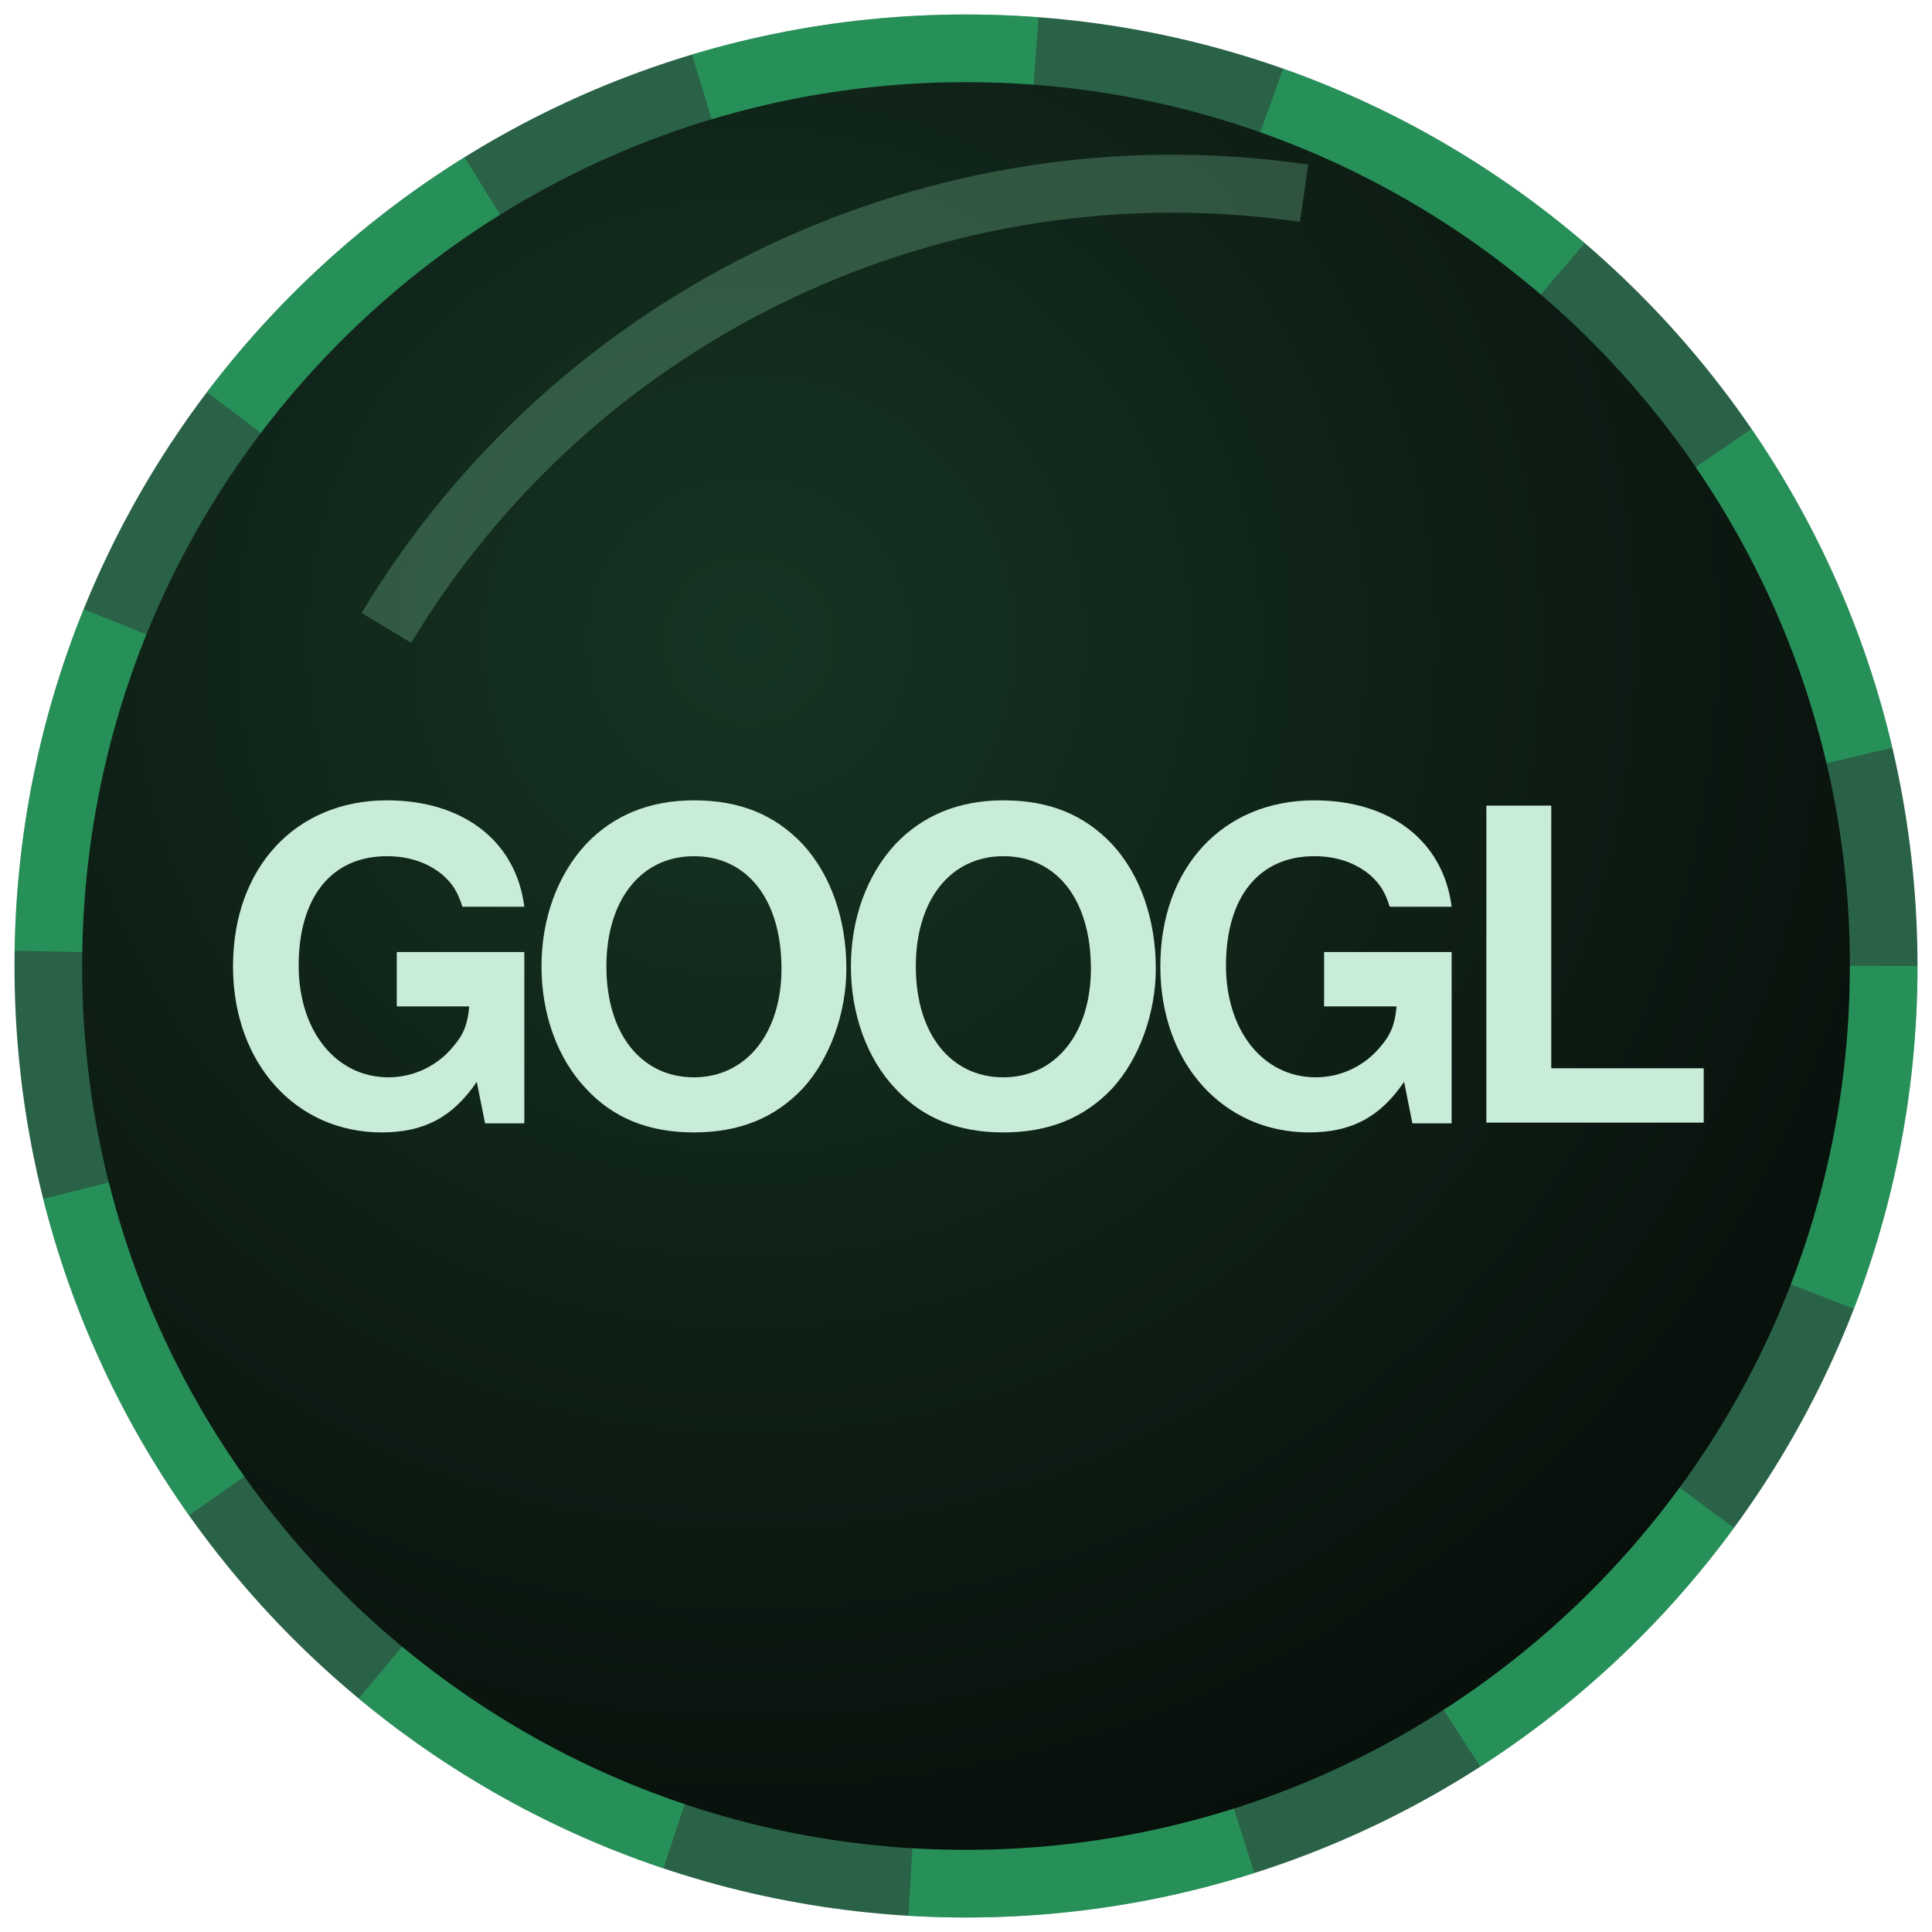
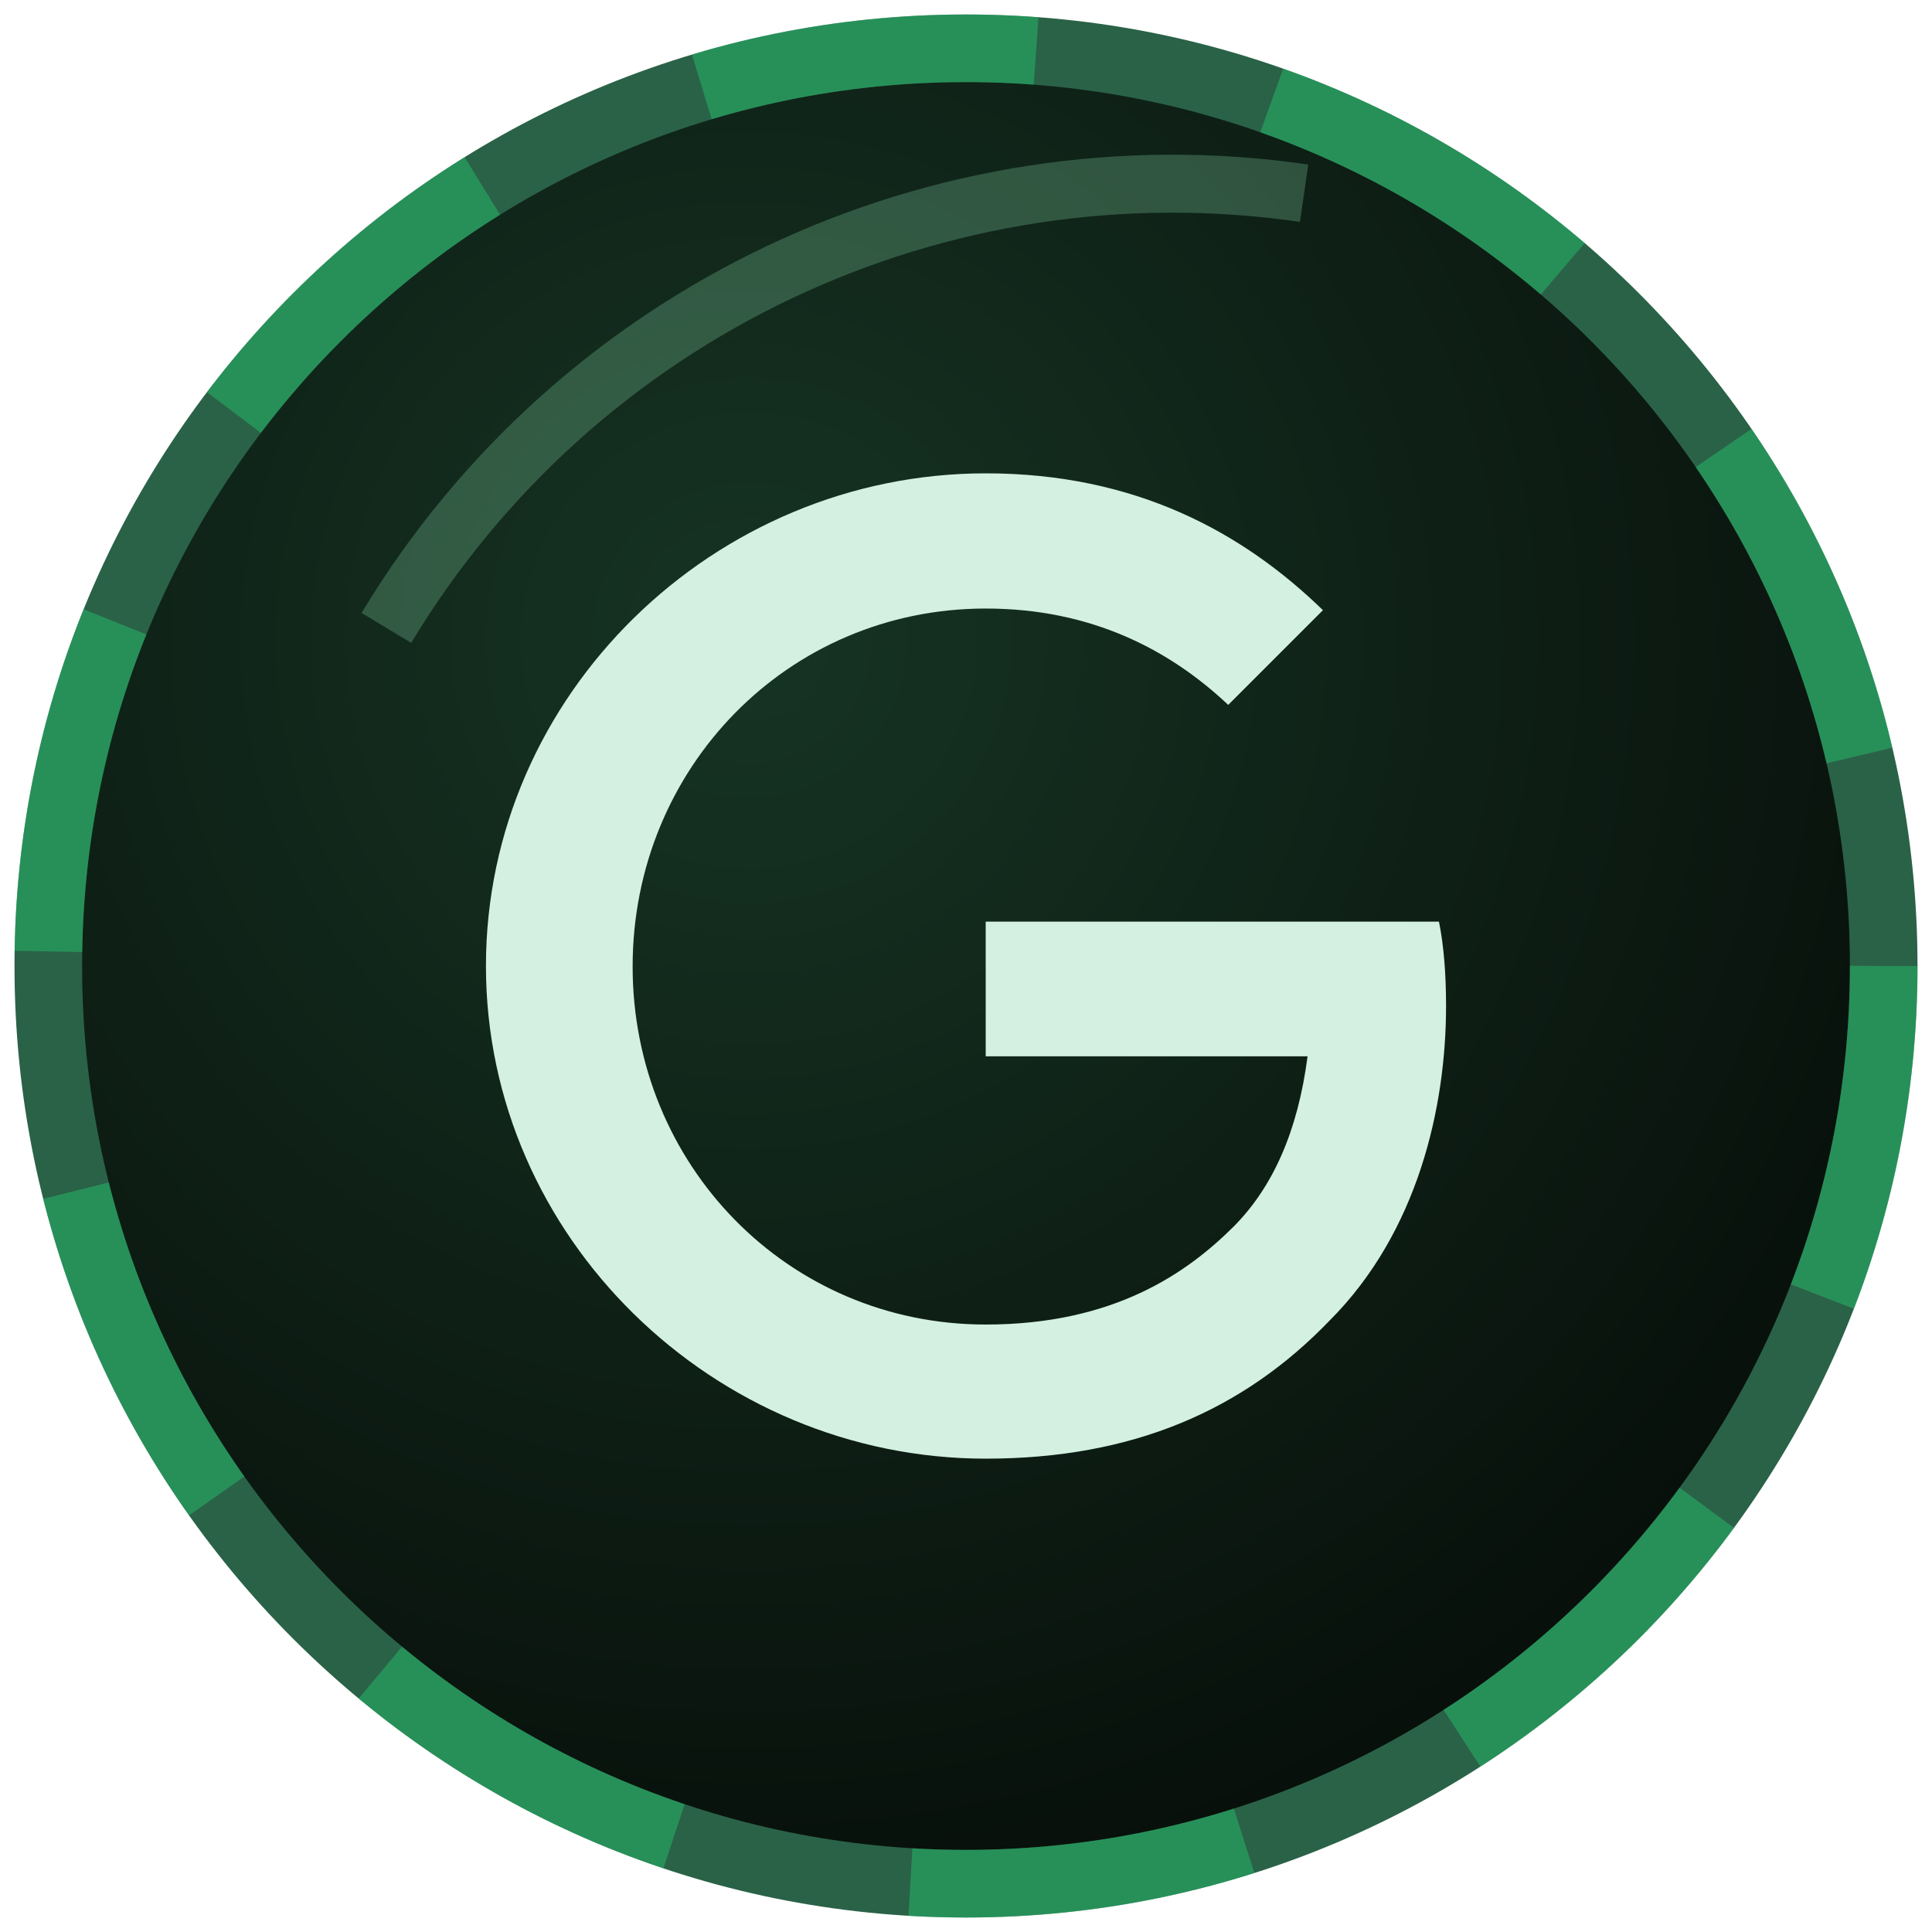
<svg xmlns="http://www.w3.org/2000/svg" viewBox="0 0 40 40" role="img" aria-label="GOOGL">
  <defs>
    <radialGradient id="g" cx="38%" cy="32%" r="72%">
      <stop offset="0%" stop-color="#163423" />
      <stop offset="70%" stop-color="#0c1a12" />
      <stop offset="100%" stop-color="#070f0a" />
    </radialGradient>
  </defs>
  <circle cx="20" cy="20" r="19" fill="url(#g)" stroke="#2a6247" stroke-width="1.4" />
  <circle cx="20" cy="20" r="19" fill="none" stroke="#23c76f" stroke-width="1.4" stroke-dasharray="7 5" opacity="0.45" />
  <path d="M8 13 A19 19 0 0 1 27 4" stroke="#86d8a8" stroke-width="1.2" fill="none" opacity="0.28" />
-   <text x="20" y="20" dy="0.36em" text-anchor="middle" font-family="'Helvetica Neue',Helvetica,Arial,sans-serif" font-weight="700" font-size="9" letter-spacing="-0.6" fill="#c9ecd8">GOOGL</text>
+   <g transform="translate(9.8 9.8) scale(0.85)" fill="#d3f0e0">
+     <path d="M12.48 10.92v3.28h7.84c-.24 1.84-.853 3.187-1.787 4.133-1.147 1.147-2.933 2.4-6.053 2.4-4.827 0-8.6-3.893-8.6-8.72s3.773-8.72 8.6-8.72c2.6 0 4.507 1.027 5.907 2.347l2.307-2.307C18.747 1.44 16.133 0 12.48 0 5.867 0 .307 5.387.307 12s5.56 12 12.173 12c3.573 0 6.267-1.173 8.373-3.36 2.16-2.16 2.84-5.213 2.84-7.667 0-.76-.053-1.467-.173-2.053H12.48z" />
+   </g>
</svg>
